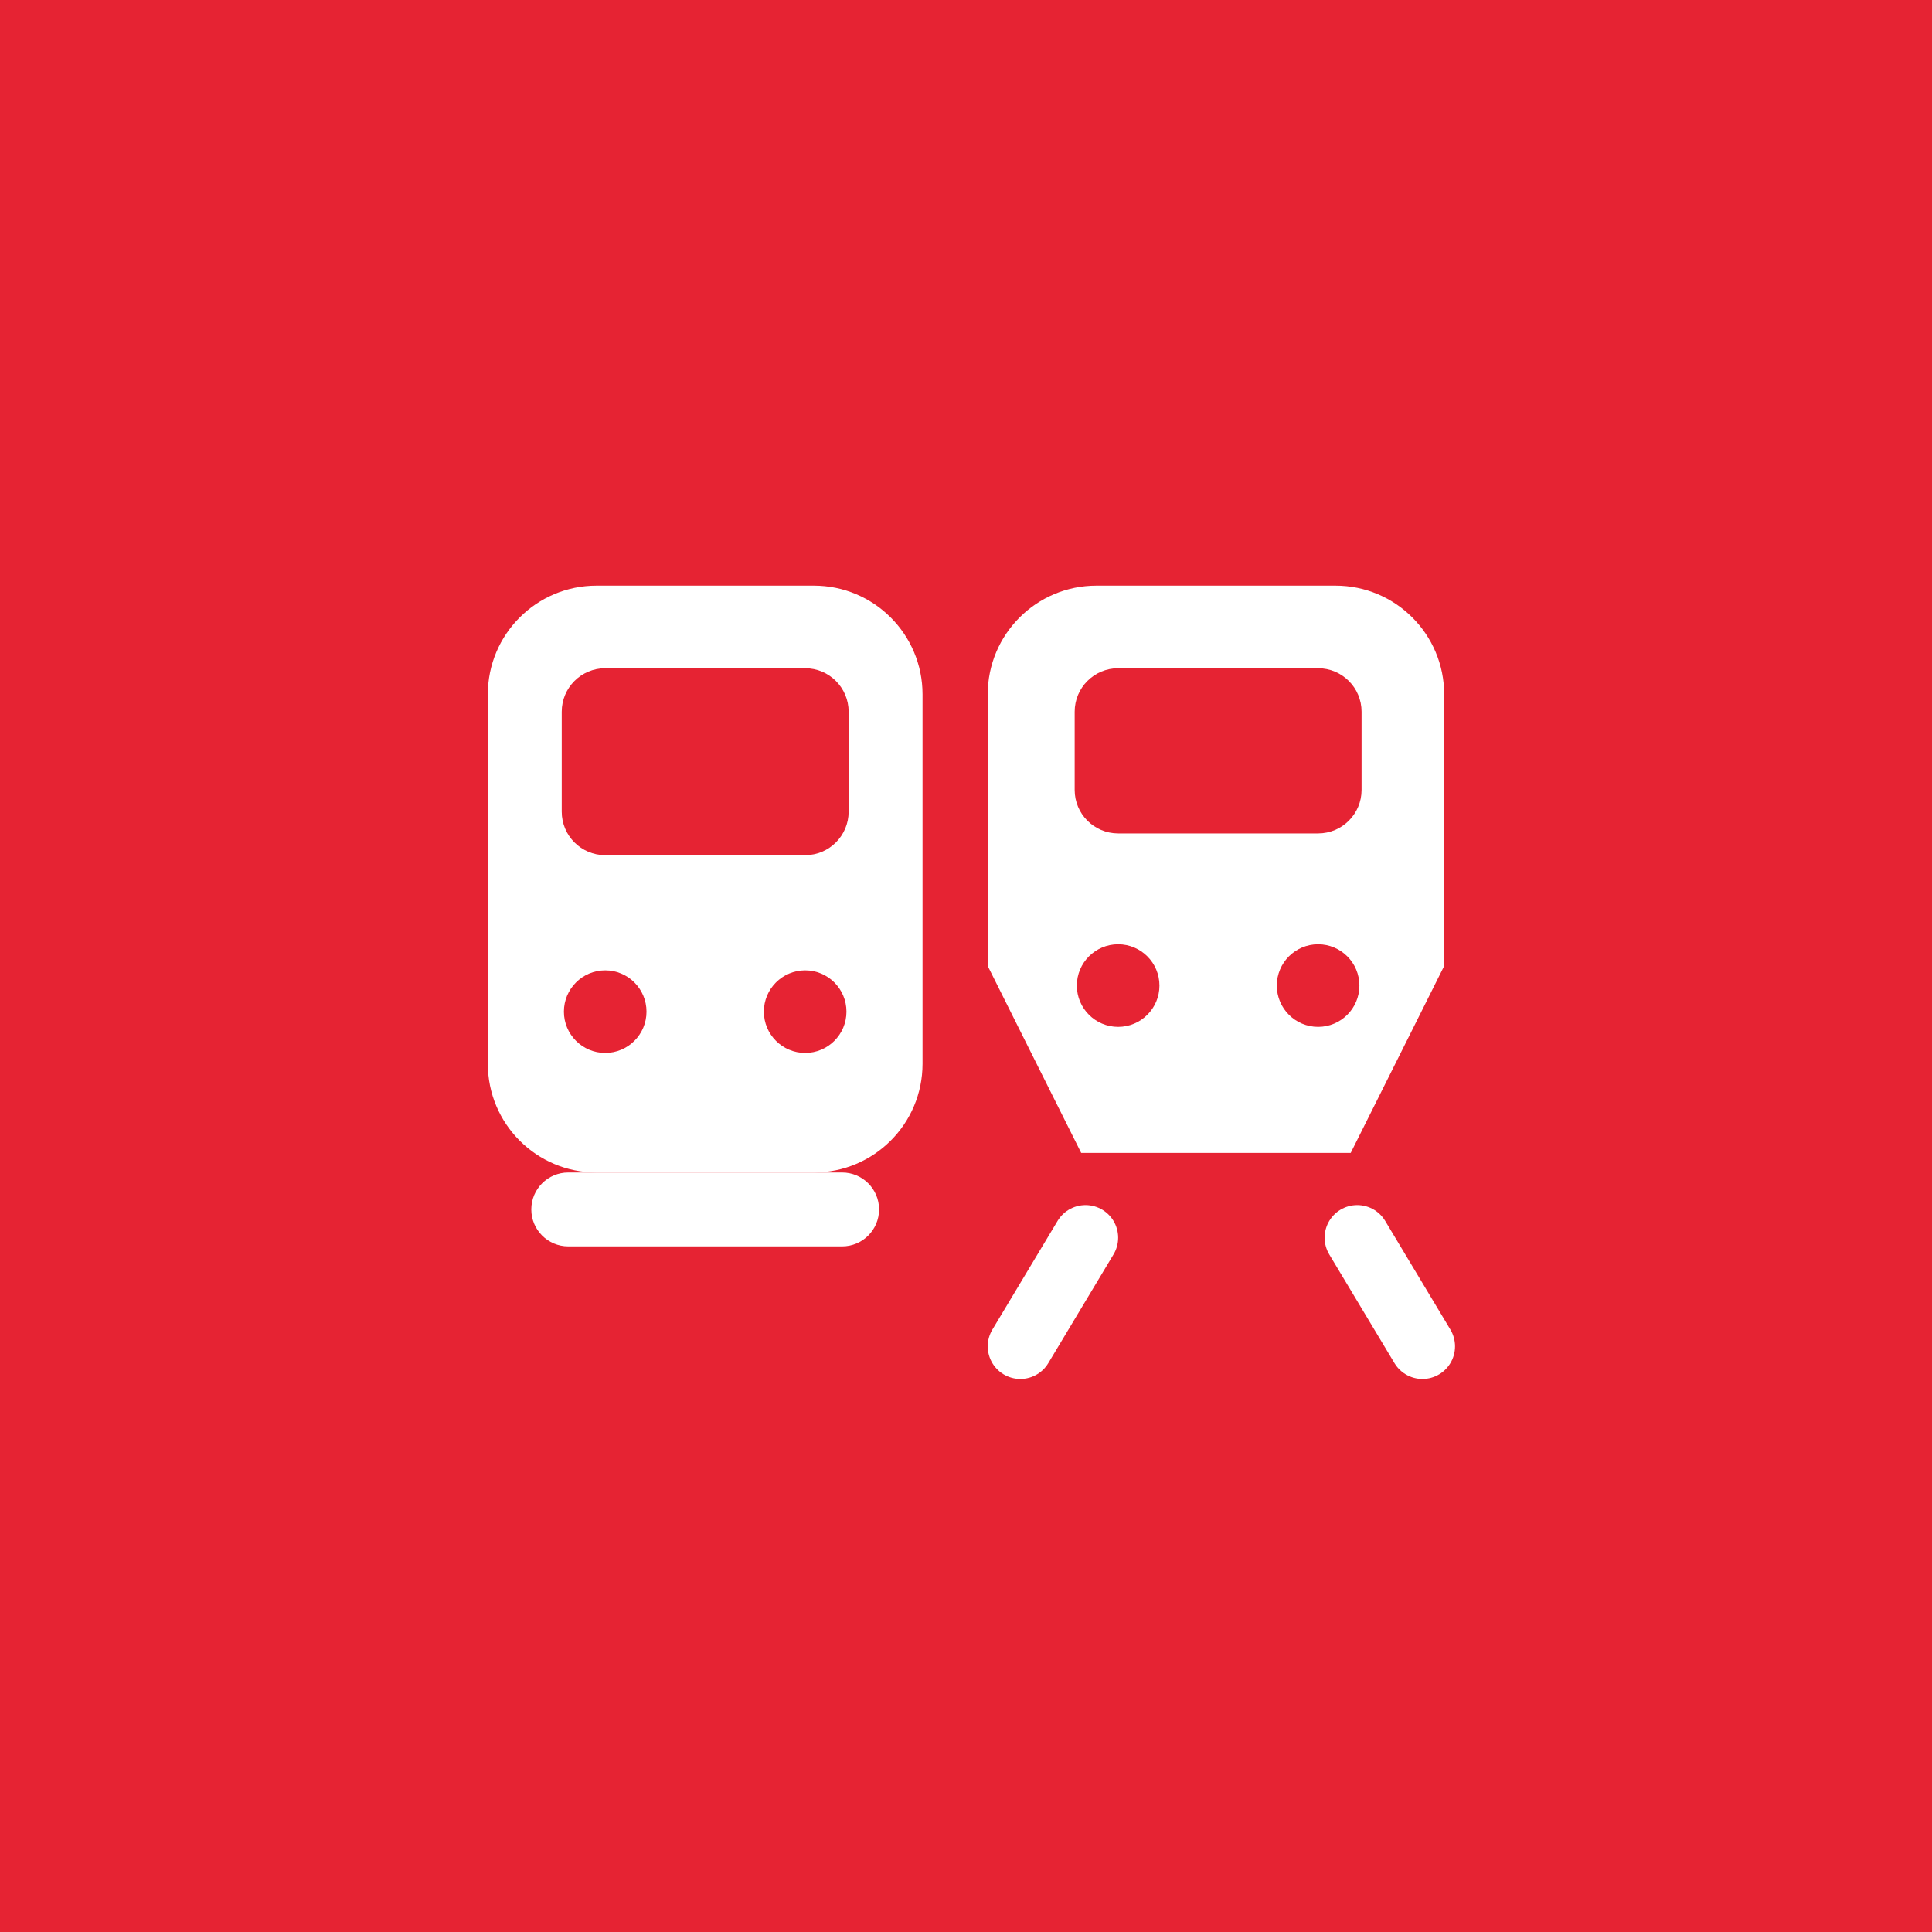
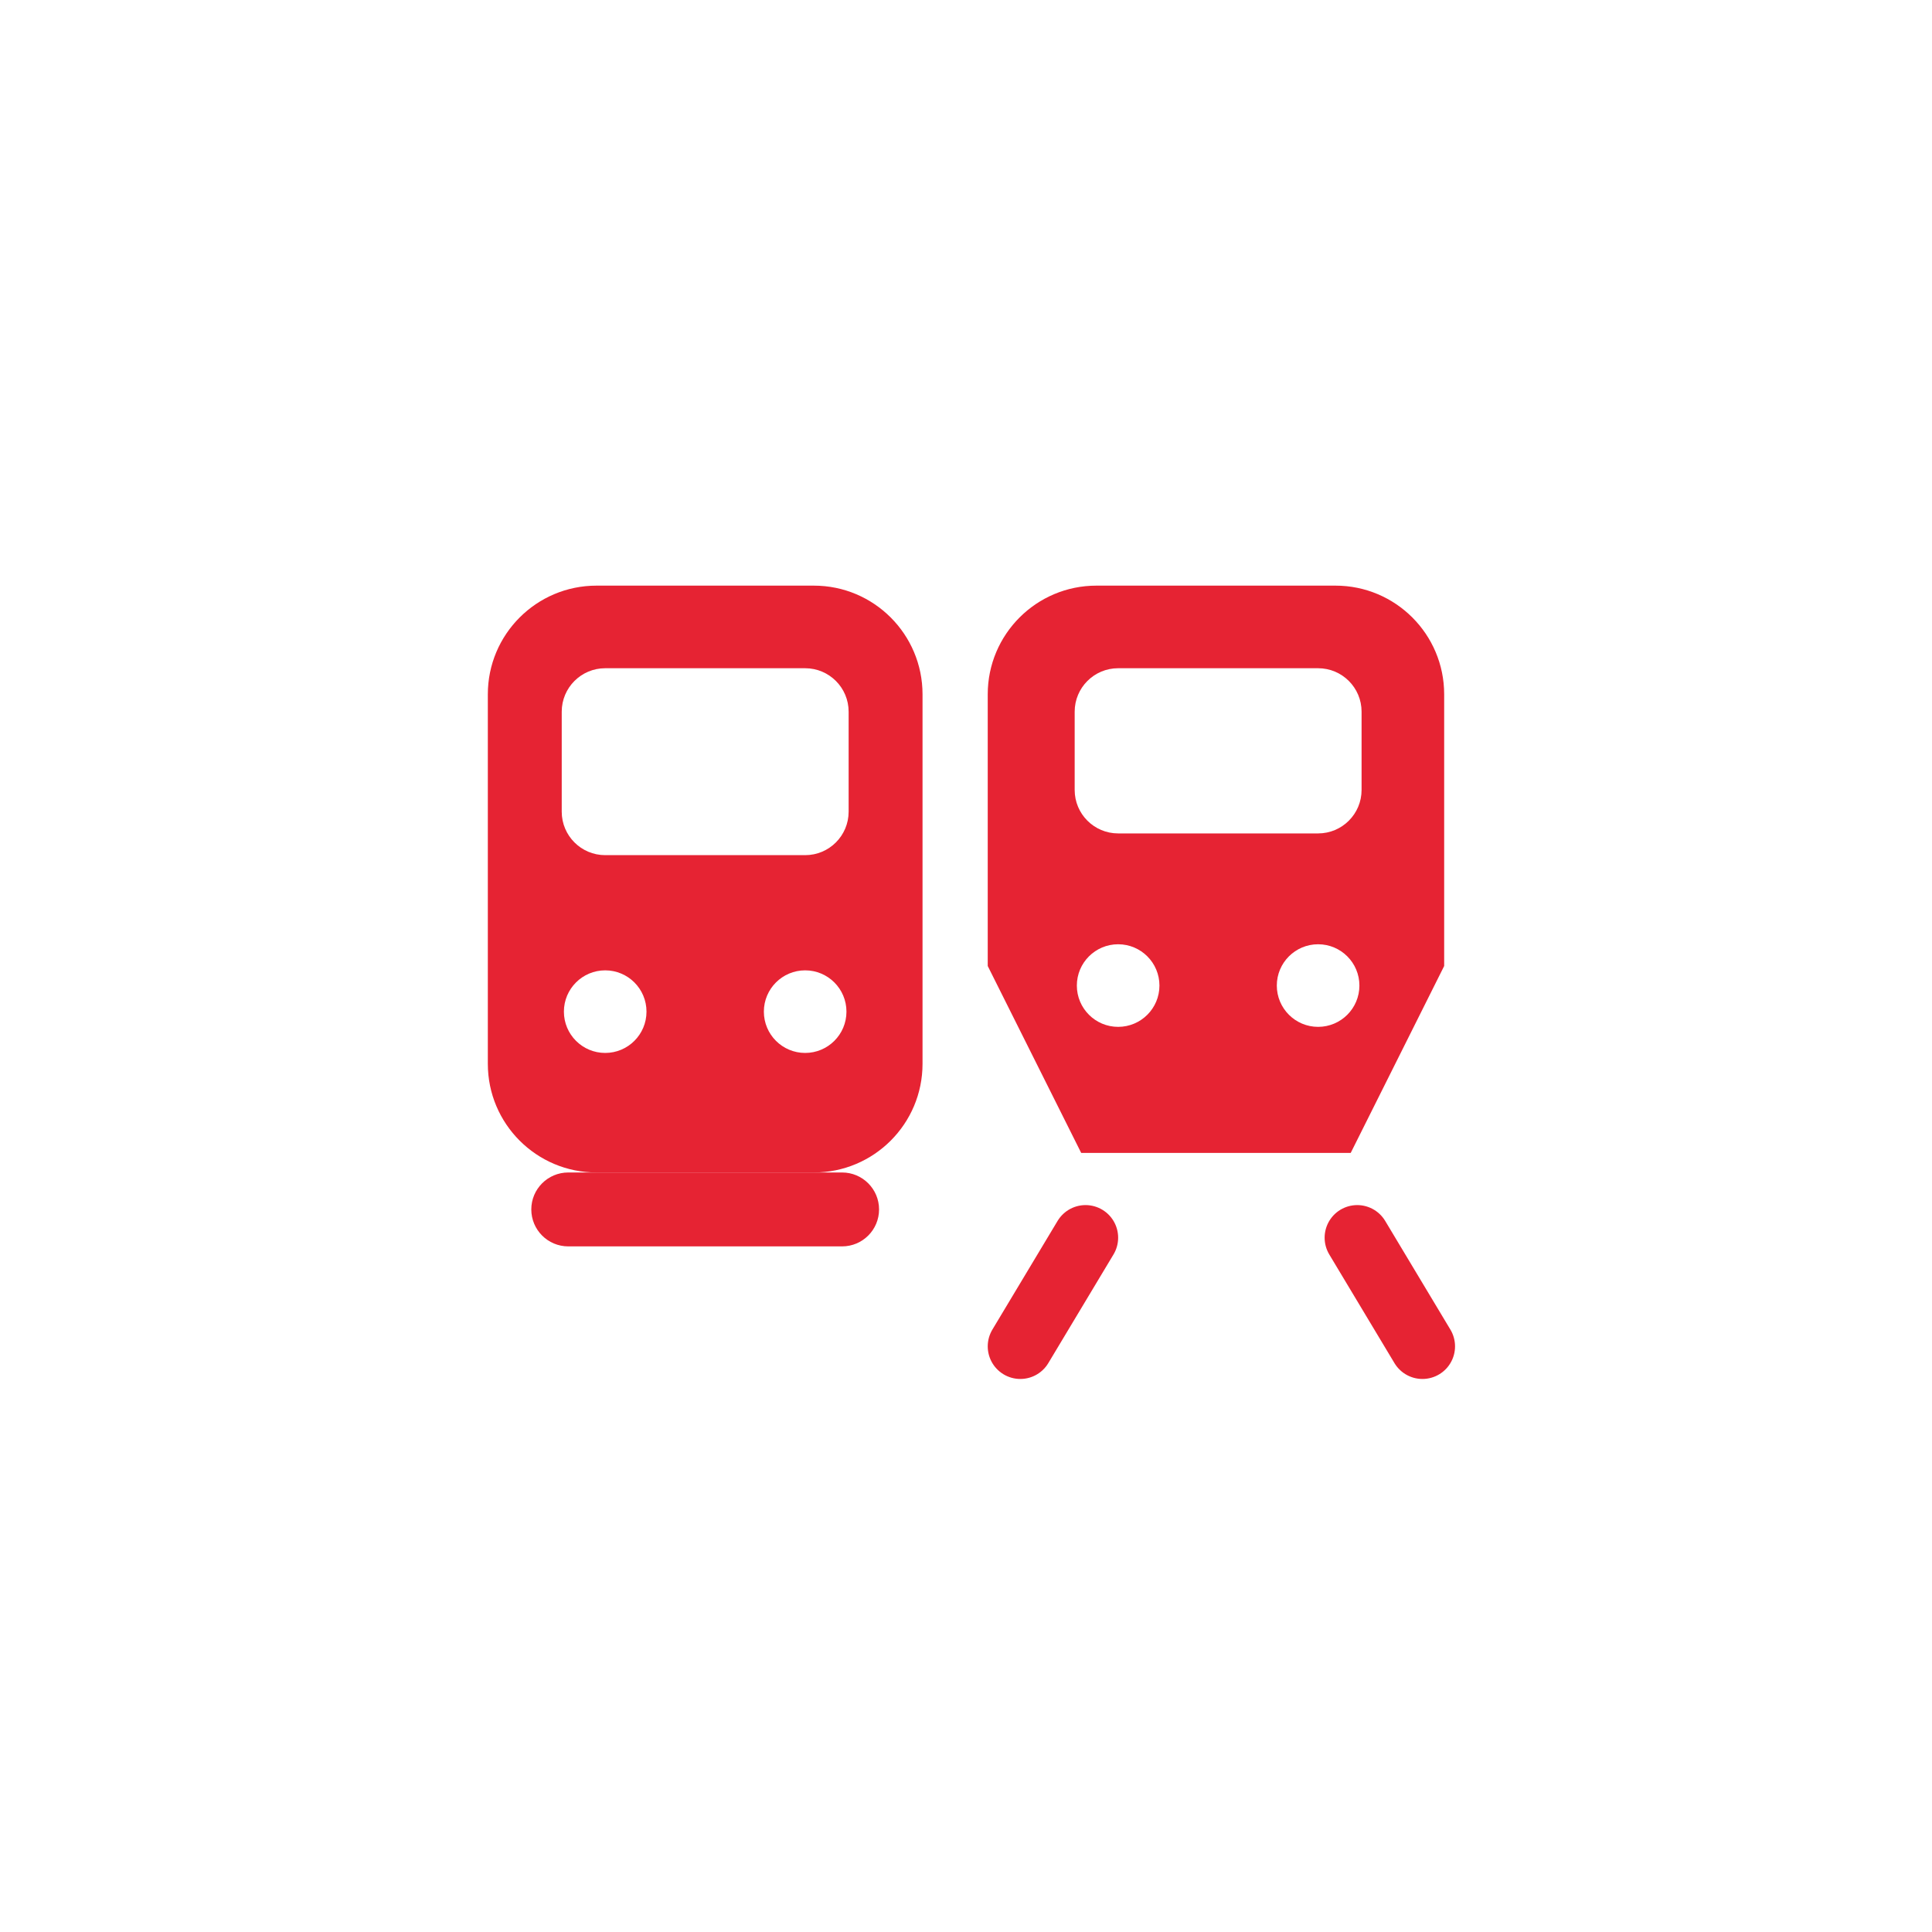
<svg xmlns="http://www.w3.org/2000/svg" viewBox="0 0 64 64" role="img" aria-labelledby="t">
-   <rect x="0" y="0" width="64" height="64" fill="#E62333" />
+   <rect x="0" y="0" width="64" height="64" fill="#ffffff" />
  <g transform="translate(32 32) scale(0.72) translate(-32 -31.5)">
    <g>
-       <rect x="10" y="14" width="20" height="27" rx="5" fill="#ffffff" />
-       <rect x="13.4" y="17.8" width="13.2" height="8.6" rx="2" fill="#E62333" />
-       <circle cx="15.4" cy="33.6" r="1.9" fill="#E62333" />
-       <circle cx="24.6" cy="33.6" r="1.9" fill="#E62333" />
-       <rect x="12" y="41" width="16" height="3.4" rx="1.7" fill="#ffffff" />
+       <rect x="10" y="14" width="20" height="27" rx="5" fill="#E62333" />
+       <rect x="13.4" y="17.8" width="13.2" height="8.6" rx="2" fill="#ffffff" />
+       <circle cx="15.4" cy="33.6" r="1.9" fill="#ffffff" />
+       <circle cx="24.6" cy="33.6" r="1.9" fill="#ffffff" />
+       <rect x="12" y="41" width="16" height="3.4" rx="1.7" fill="#E62333" />
    </g>
    <g>
-       <path d="M37.5 14 h11.5 a5 5 0 0 1 5 5 v12.5 l-4.3 8.6 h-12.4 l-4.3 -8.6 v-12.5 a5 5 0 0 1 5 -5 z" fill="#ffffff" />
-       <rect x="37" y="17.8" width="13.2" height="7.6" rx="2" fill="#E62333" />
-       <circle cx="39" cy="32.4" r="1.9" fill="#E62333" />
-       <circle cx="48.2" cy="32.4" r="1.9" fill="#E62333" />
-       <line x1="37.5" y1="44" x2="34.5" y2="49" stroke="#ffffff" stroke-width="3" stroke-linecap="round" />
-       <line x1="50" y1="44" x2="53" y2="49" stroke="#ffffff" stroke-width="3" stroke-linecap="round" />
+       <path d="M37.5 14 h11.5 a5 5 0 0 1 5 5 v12.5 l-4.3 8.6 h-12.4 l-4.3 -8.6 v-12.5 a5 5 0 0 1 5 -5 z" fill="#E62333" />
+       <rect x="37" y="17.8" width="13.2" height="7.6" rx="2" fill="#ffffff" />
+       <circle cx="39" cy="32.4" r="1.9" fill="#ffffff" />
+       <circle cx="48.2" cy="32.4" r="1.9" fill="#ffffff" />
+       <line x1="37.5" y1="44" x2="34.5" y2="49" stroke="#E62333" stroke-width="3" stroke-linecap="round" />
+       <line x1="50" y1="44" x2="53" y2="49" stroke="#E62333" stroke-width="3" stroke-linecap="round" />
    </g>
  </g>
</svg>
